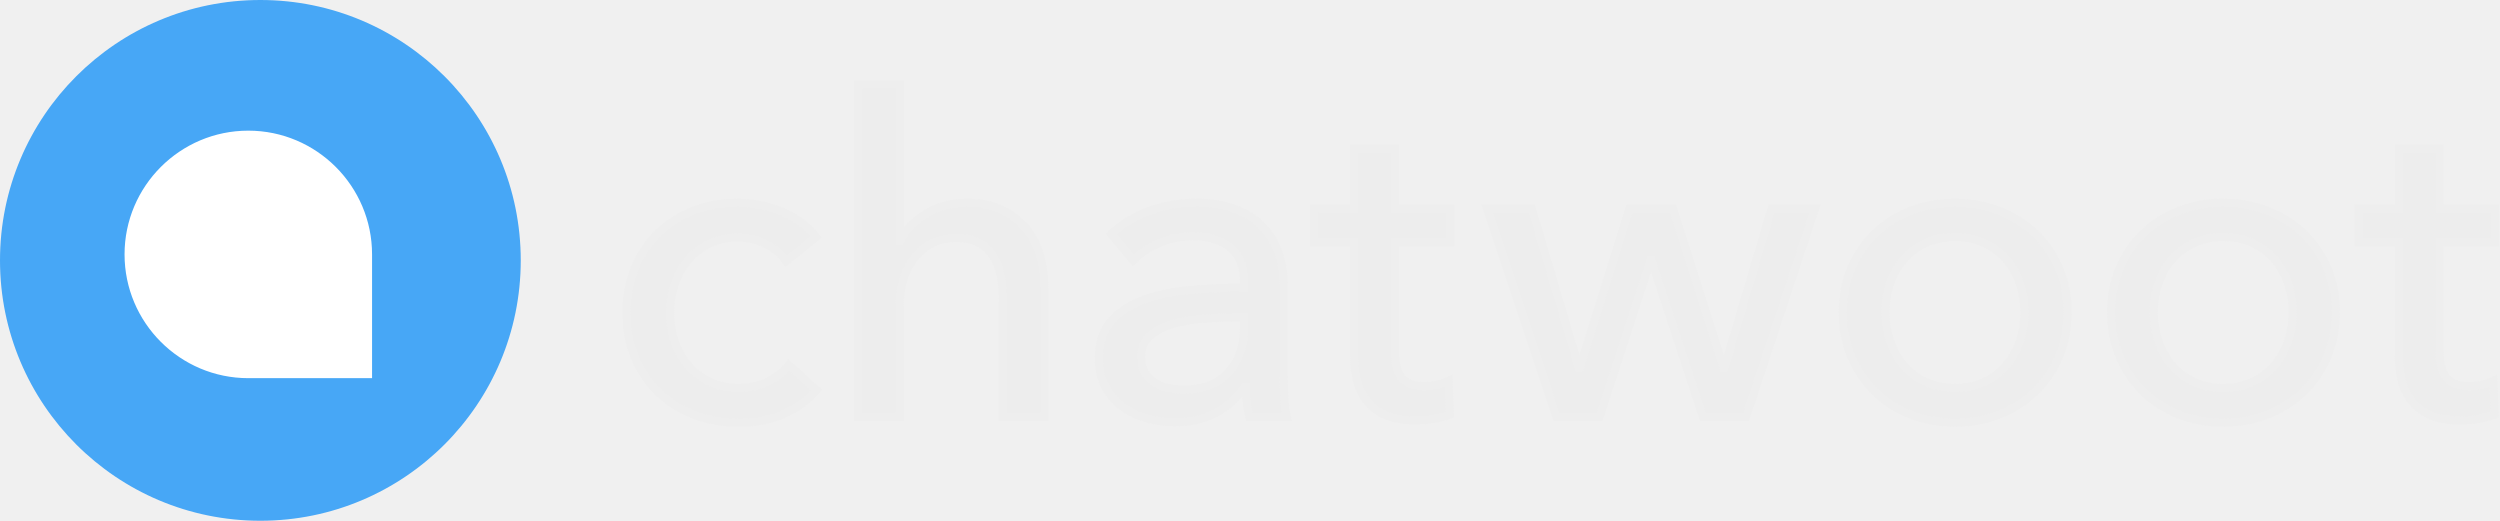
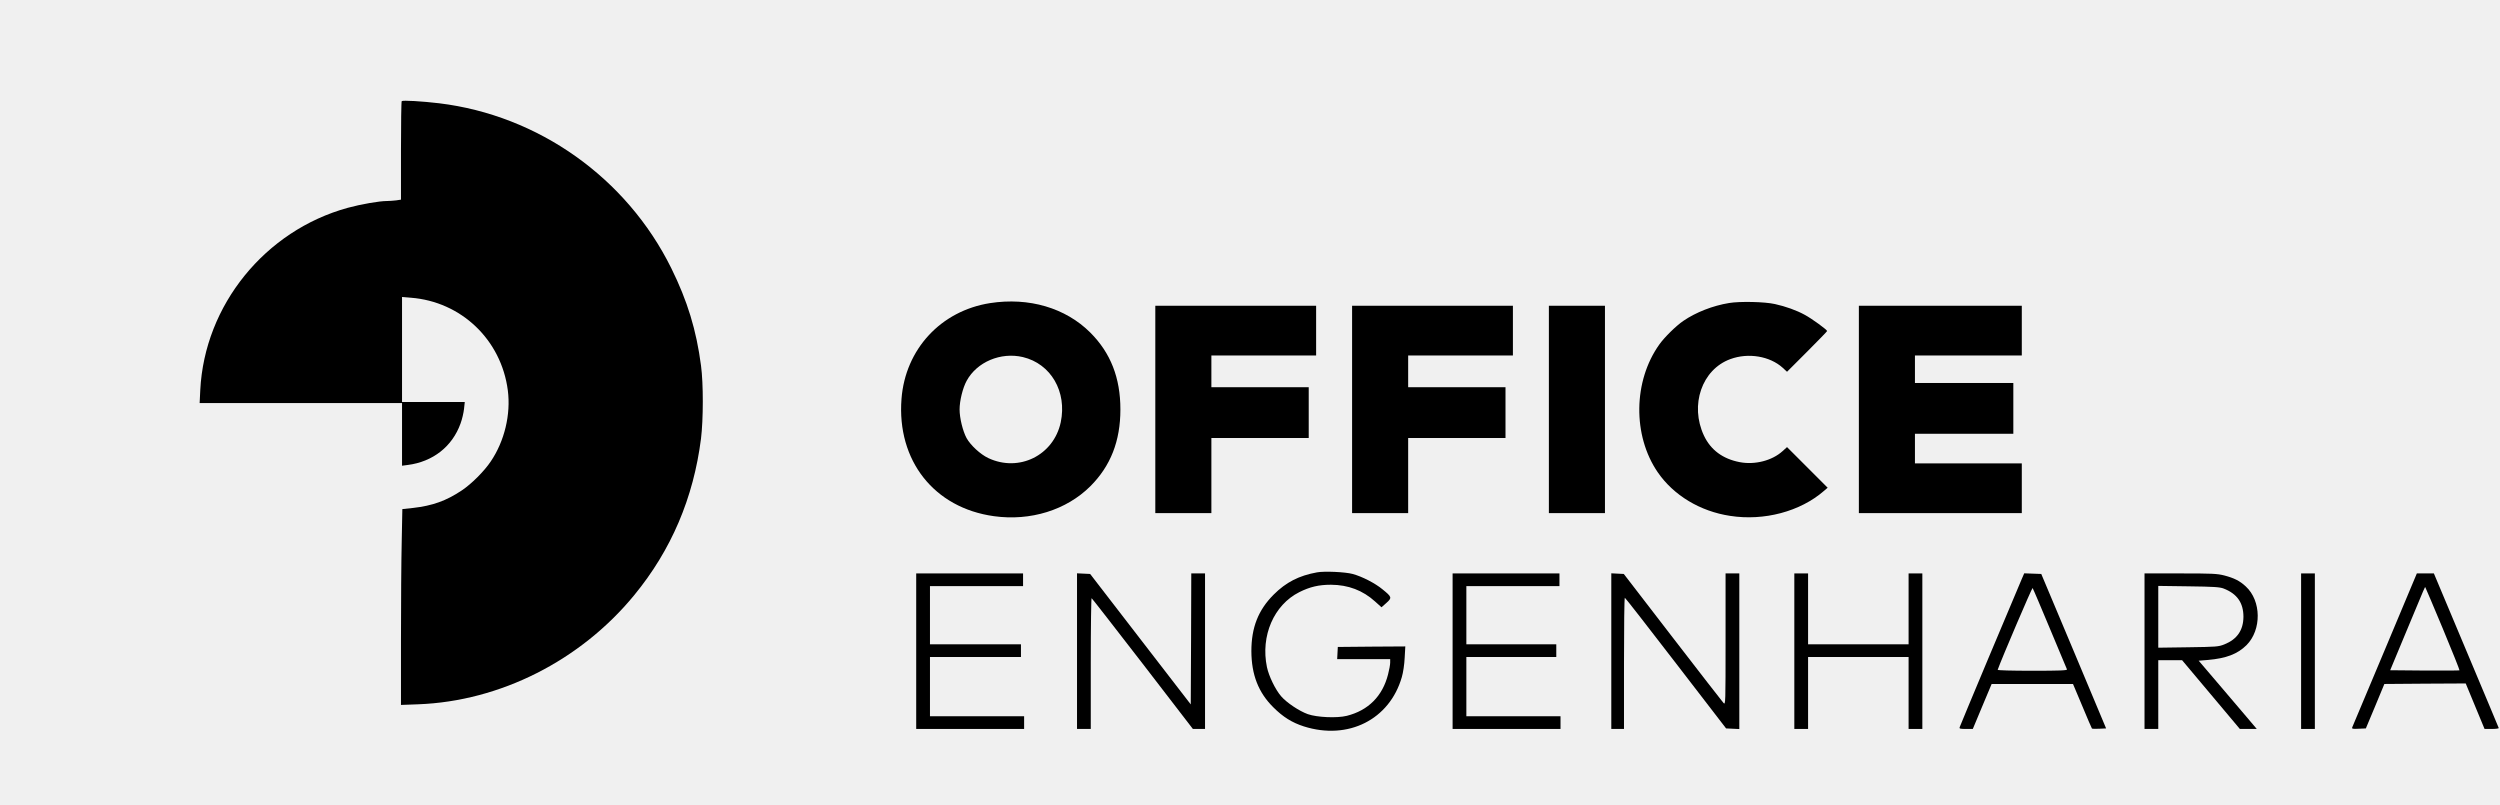
- <svg xmlns="http://www.w3.org/2000/svg" width="2458px" height="512px" viewBox="0 0 2458 512" version="1.1">
-   <g id="Page-1" stroke="none" stroke-width="1" fill="none" fill-rule="evenodd">
-     <g id="logo" fill-rule="nonzero">
-       <g id="woot-log">
-         <circle id="Oval" fill="#47A7F6" cx="256" cy="256" r="256" />
-         <path d="M362.808,368.808 L244.123,368.808 C178.699,368.808 125.457,315.562 125.457,250.122 C125.457,184.703 178.699,131.457 244.124,131.457 C309.565,131.457 362.808,184.703 362.808,250.122 L362.808,368.808 Z" id="Fill-1" stroke="#FFFFFF" stroke-width="6" fill="#FFFFFF" />
-       </g>
-       <path d="M772.982,256.848 C768.658,250.217 762.171,244.667 753.522,240.198 C744.872,235.73 735.647,233.495 725.844,233.495 C715.177,233.495 705.735,235.513 697.518,239.55 C689.302,243.586 682.31,248.992 676.544,255.767 C670.778,262.542 666.381,270.398 663.354,279.336 C660.327,288.273 658.813,297.643 658.813,307.446 C658.813,317.248 660.327,326.618 663.354,335.555 C666.381,344.493 670.778,352.349 676.544,359.124 C682.31,365.899 689.374,371.305 697.735,375.341 C706.095,379.378 715.609,381.396 726.277,381.396 C736.656,381.396 746.098,379.378 754.603,375.341 C763.108,371.305 770.099,365.827 775.577,358.908 L802.822,383.558 C794.173,393.649 783.361,401.505 770.387,407.127 C757.414,412.749 742.71,415.56 726.277,415.56 C710.42,415.56 695.789,412.965 682.382,407.776 C668.976,402.586 657.372,395.307 647.569,385.937 C637.767,376.567 630.055,365.251 624.433,351.989 C618.811,338.727 616,323.879 616,307.446 C616,291.3 618.739,276.597 624.217,263.335 C629.695,250.073 637.335,238.685 647.137,229.171 C656.939,219.657 668.544,212.305 681.95,207.115 C695.356,201.926 709.843,199.331 725.412,199.331 C739.827,199.331 754.17,202.214 768.441,207.98 C782.713,213.746 794.028,222.107 802.389,233.063 L772.982,256.848 Z M885.421,236.09 C890.322,225.999 898.683,217.35 910.504,210.143 C922.324,202.935 935.586,199.331 950.29,199.331 C963.552,199.331 974.94,201.565 984.454,206.034 C993.968,210.503 1001.896,216.485 1008.239,223.981 C1014.582,231.477 1019.267,240.27 1022.294,250.361 C1025.321,260.452 1026.835,271.263 1026.835,282.795 L1026.835,409.938 L986.184,409.938 L986.184,296.634 C986.184,288.273 985.535,280.345 984.238,272.849 C982.94,265.353 980.562,258.722 977.102,252.956 C973.643,247.19 968.958,242.577 963.047,239.117 C957.137,235.658 949.425,233.928 939.911,233.928 C923.766,233.928 910.504,240.054 900.125,252.307 C889.746,264.56 884.556,280.921 884.556,301.391 L884.556,409.938 L843.905,409.938 L843.905,83 L884.556,83 L884.556,236.09 L885.421,236.09 Z M1223.171,277.174 C1223.171,261.893 1218.558,250.577 1209.332,243.226 C1200.106,235.874 1187.853,232.198 1172.573,232.198 C1161.041,232.198 1150.157,234.432 1139.923,238.901 C1129.688,243.37 1121.111,249.064 1114.191,255.983 L1092.568,230.036 C1102.659,220.522 1114.984,213.026 1129.544,207.548 C1144.103,202.07 1159.743,199.331 1176.465,199.331 C1191.169,199.331 1203.926,201.421 1214.738,205.602 C1225.549,209.782 1234.415,215.476 1241.334,222.684 C1248.253,229.892 1253.443,238.396 1256.902,248.199 C1260.362,258.001 1262.092,268.524 1262.092,279.768 L1262.092,369.287 C1262.092,376.206 1262.308,383.486 1262.741,391.126 C1263.173,398.766 1263.966,405.037 1265.119,409.938 L1228.36,409.938 C1226.054,400.136 1224.9,390.333 1224.9,380.531 L1223.603,380.531 C1216.107,391.487 1206.665,399.991 1195.277,406.046 C1183.889,412.1 1170.411,415.128 1154.842,415.128 C1146.77,415.128 1138.337,414.046 1129.544,411.884 C1120.75,409.722 1112.75,406.19 1105.542,401.289 C1098.334,396.388 1092.352,389.901 1087.595,381.828 C1082.838,373.756 1080.46,363.809 1080.46,351.989 C1080.46,336.42 1084.64,324.095 1093.001,315.014 C1101.362,305.932 1112.317,299.013 1125.868,294.256 C1139.418,289.499 1154.698,286.399 1171.708,284.958 C1188.718,283.516 1205.872,282.795 1223.171,282.795 L1223.171,277.174 Z M1213.224,312.203 C1203.133,312.203 1192.682,312.635 1181.871,313.5 C1171.059,314.365 1161.257,316.095 1152.464,318.689 C1143.67,321.284 1136.391,325.176 1130.625,330.366 C1124.859,335.555 1121.976,342.475 1121.976,351.124 C1121.976,357.178 1123.201,362.224 1125.651,366.26 C1128.102,370.296 1131.345,373.612 1135.382,376.206 C1139.418,378.801 1143.887,380.603 1148.788,381.612 C1153.689,382.621 1158.734,383.126 1163.924,383.126 C1182.952,383.126 1197.584,377.432 1207.818,366.044 C1218.053,354.655 1223.171,340.312 1223.171,323.014 L1223.171,312.203 L1213.224,312.203 Z M1425.993,238.252 L1371.504,238.252 L1371.504,345.069 C1371.504,357.467 1373.81,366.332 1378.423,371.666 C1383.036,376.999 1390.388,379.666 1400.478,379.666 C1404.226,379.666 1408.263,379.234 1412.587,378.369 C1416.912,377.504 1420.804,376.206 1424.264,374.477 L1425.561,407.776 C1420.66,409.506 1415.254,410.875 1409.344,411.884 C1403.433,412.893 1397.307,413.398 1390.964,413.398 C1371.648,413.398 1356.872,408.064 1346.637,397.397 C1336.402,386.729 1331.285,370.729 1331.285,349.394 L1331.285,238.252 L1291.931,238.252 L1291.931,204.953 L1331.285,204.953 L1331.285,146.139 L1371.504,146.139 L1371.504,204.953 L1425.993,204.953 L1425.993,238.252 Z M1506.078,204.953 L1552.351,361.503 L1553.216,361.503 L1602.083,204.953 L1644.897,204.953 L1694.629,361.503 L1695.494,361.503 L1741.767,204.953 L1784.581,204.953 L1716.685,409.938 L1674.304,409.938 L1623.706,255.983 L1622.841,255.983 L1572.676,409.938 L1530.295,409.938 L1461.967,204.953 L1506.078,204.953 Z M2032.811,307.013 C2032.811,322.87 2030,337.429 2024.378,350.691 C2018.756,363.953 2010.972,375.413 2001.026,385.072 C1991.079,394.73 1979.331,402.226 1965.78,407.56 C1952.23,412.893 1937.671,415.56 1922.102,415.56 C1906.534,415.56 1891.974,412.893 1878.424,407.56 C1864.873,402.226 1853.197,394.73 1843.395,385.072 C1833.592,375.413 1825.88,363.953 1820.258,350.691 C1814.636,337.429 1811.825,322.87 1811.825,307.013 C1811.825,291.156 1814.636,276.669 1820.258,263.551 C1825.88,250.433 1833.592,239.117 1843.395,229.603 C1853.197,220.089 1864.873,212.665 1878.424,207.332 C1891.974,201.998 1906.534,199.331 1922.102,199.331 C1937.671,199.331 1952.23,201.998 1965.78,207.332 C1979.331,212.665 1991.079,220.089 2001.026,229.603 C2010.972,239.117 2018.756,250.433 2024.378,263.551 C2030,276.669 2032.811,291.156 2032.811,307.013 Z M1990.43,307.013 C1990.43,297.211 1988.917,287.841 1985.89,278.903 C1982.862,269.966 1978.466,262.11 1972.7,255.334 C1966.934,248.559 1959.798,243.154 1951.293,239.117 C1942.788,235.081 1933.058,233.063 1922.102,233.063 C1911.146,233.063 1901.416,235.081 1892.911,239.117 C1884.406,243.154 1877.271,248.559 1871.505,255.334 C1865.738,262.11 1861.342,269.966 1858.315,278.903 C1855.287,287.841 1853.774,297.211 1853.774,307.013 C1853.774,316.816 1855.287,326.185 1858.315,335.123 C1861.342,344.06 1865.738,351.989 1871.505,358.908 C1877.271,365.827 1884.406,371.305 1892.911,375.341 C1901.416,379.378 1911.146,381.396 1922.102,381.396 C1933.058,381.396 1942.788,379.378 1951.293,375.341 C1959.798,371.305 1966.934,365.827 1972.7,358.908 C1978.466,351.989 1982.862,344.06 1985.89,335.123 C1988.917,326.185 1990.43,316.816 1990.43,307.013 Z M2296.611,307.013 C2296.611,322.87 2293.8,337.429 2288.178,350.691 C2282.556,363.953 2274.771,375.413 2264.825,385.072 C2254.878,394.73 2243.13,402.226 2229.58,407.56 C2216.029,412.893 2201.47,415.56 2185.901,415.56 C2170.333,415.56 2155.774,412.893 2142.223,407.56 C2128.673,402.226 2116.996,394.73 2107.194,385.072 C2097.392,375.413 2089.68,363.953 2084.058,350.691 C2078.436,337.429 2075.625,322.87 2075.625,307.013 C2075.625,291.156 2078.436,276.669 2084.058,263.551 C2089.68,250.433 2097.392,239.117 2107.194,229.603 C2116.996,220.089 2128.673,212.665 2142.223,207.332 C2155.774,201.998 2170.333,199.331 2185.901,199.331 C2201.47,199.331 2216.029,201.998 2229.58,207.332 C2243.13,212.665 2254.878,220.089 2264.825,229.603 C2274.771,239.117 2282.556,250.433 2288.178,263.551 C2293.8,276.669 2296.611,291.156 2296.611,307.013 Z M2254.23,307.013 C2254.23,297.211 2252.716,287.841 2249.689,278.903 C2246.662,269.966 2242.265,262.11 2236.499,255.334 C2230.733,248.559 2223.597,243.154 2215.092,239.117 C2206.587,235.081 2196.857,233.063 2185.901,233.063 C2174.946,233.063 2165.215,235.081 2156.71,239.117 C2148.205,243.154 2141.07,248.559 2135.304,255.334 C2129.538,262.11 2125.141,269.966 2122.114,278.903 C2119.087,287.841 2117.573,297.211 2117.573,307.013 C2117.573,316.816 2119.087,326.185 2122.114,335.123 C2125.141,344.06 2129.538,351.989 2135.304,358.908 C2141.07,365.827 2148.205,371.305 2156.71,375.341 C2165.215,379.378 2174.946,381.396 2185.901,381.396 C2196.857,381.396 2206.587,379.378 2215.092,375.341 C2223.597,371.305 2230.733,365.827 2236.499,358.908 C2242.265,351.989 2246.662,344.06 2249.689,335.123 C2252.716,326.185 2254.23,316.816 2254.23,307.013 Z M2453.16,238.252 L2398.671,238.252 L2398.671,345.069 C2398.671,357.467 2400.977,366.332 2405.59,371.666 C2410.203,376.999 2417.554,379.666 2427.645,379.666 C2431.393,379.666 2435.429,379.234 2439.754,378.369 C2444.079,377.504 2447.971,376.206 2451.43,374.477 L2452.728,407.776 C2447.827,409.506 2442.421,410.875 2436.511,411.884 C2430.6,412.893 2424.474,413.398 2418.131,413.398 C2398.815,413.398 2384.039,408.064 2373.804,397.397 C2363.569,386.729 2358.452,370.729 2358.452,349.394 L2358.452,238.252 L2319.098,238.252 L2319.098,204.953 L2358.452,204.953 L2358.452,146.139 L2398.671,146.139 L2398.671,204.953 L2453.16,204.953 L2453.16,238.252 Z" id="chatwoot" stroke="#EEEEEE" stroke-width="8" fill="#EDEDED" />
-     </g>
+ <svg xmlns="http://www.w3.org/2000/svg" version="1.0" width="2363pt" height="760pt" viewBox="0 0 2363 760" preserveAspectRatio="xMidYMid meet">
+   <g transform="translate(0,760) scale(0.1,-0.1)" fill="#000000" stroke="none">
+     <path d="M3797 6644 c-4 -4 -7 -215 -7 -469 l0 -462 -46 -7 c-26 -3 -65 -6 -87 -6 -71 0 -244 -30 -369 -64 -783 -215 -1355 -921 -1395 -1723 l-6 -123 956 0 957 0 0 -296 0 -296 53 7 c238 30 422 174 500 392 15 40 29 102 33 138 l7 65 -297 0 -296 0 0 496 0 497 83 -7 c477 -37 855 -398 917 -876 29 -227 -31 -479 -161 -671 -62 -93 -182 -213 -275 -275 -147 -98 -276 -144 -459 -165 l-102 -11 -6 -307 c-4 -168 -7 -585 -7 -925 l0 -619 163 6 c774 29 1534 413 2042 1032 350 426 560 919 631 1480 22 180 23 519 0 689 -44 336 -128 611 -281 921 -422 854 -1255 1445 -2195 1559 -160 19 -343 30 -353 20z" />
+     <path d="M9358 4735 c-465 -73 -801 -436 -837 -905 -45 -583 308 -1031 874 -1109 345 -48 685 58 911 283 192 192 284 428 284 726 0 298 -92 534 -284 726 -234 234 -581 336 -948 279z m310 -510 c265 -63 419 -327 358 -617 -67 -312 -394 -474 -684 -338 -75 35 -168 121 -206 189 -36 67 -66 190 -66 271 0 82 30 204 67 271 97 178 322 273 531 224z" />
+     <path d="M16344 4736 c-154 -25 -315 -88 -433 -169 -68 -46 -179 -155 -227 -223 -247 -346 -253 -861 -15 -1208 150 -218 400 -369 684 -412 321 -50 663 41 887 236 l35 30 -192 192 -192 192 -42 -38 c-99 -90 -263 -132 -406 -104 -160 31 -273 115 -337 250 -136 289 -20 626 250 724 169 62 372 28 494 -82 l41 -38 190 190 c104 104 189 192 189 195 0 12 -144 117 -211 153 -78 43 -182 80 -282 102 -97 22 -331 27 -433 10z" />
+     <path d="M10920 3730 l0 -980 265 0 265 0 0 355 0 355 460 0 460 0 0 240 0 240 -460 0 -460 0 0 150 0 150 495 0 495 0 0 235 0 235 -760 0 -760 0 0 -980z" />
+     <path d="M12780 3730 l0 -980 265 0 265 0 0 355 0 355 460 0 460 0 0 240 0 240 -460 0 -460 0 0 150 0 150 495 0 495 0 0 235 0 235 -760 0 -760 0 0 -980z" />
+     <path d="M14640 3730 l0 -980 265 0 265 0 0 980 0 980 -265 0 -265 0 0 -980z" />
+     <path d="M17570 3730 l0 -980 770 0 770 0 0 235 0 235 -505 0 -505 0 0 140 0 140 465 0 465 0 0 240 0 240 -465 0 -465 0 0 130 0 130 505 0 505 0 0 235 0 235 -770 0 -770 0 0 -980z" />
+     <path d="M12448 2190 c-171 -31 -293 -94 -409 -210 -146 -146 -211 -311 -211 -535 1 -222 66 -390 207 -530 92 -92 177 -145 289 -181 419 -133 811 65 926 466 13 44 24 119 27 183 l6 107 -319 -2 -319 -3 -3 -57 -3 -58 251 0 250 0 0 -33 c0 -19 -9 -69 -20 -111 -52 -206 -187 -341 -390 -392 -92 -23 -281 -15 -369 16 -81 29 -199 108 -251 168 -55 63 -117 191 -135 277 -61 294 65 587 306 708 100 50 184 70 299 70 164 -1 301 -53 418 -159 l60 -54 46 41 c55 49 53 56 -37 129 -70 58 -193 121 -282 145 -70 19 -269 28 -337 15z" />
+     <path d="M8660 1445 l0 -735 510 0 510 0 0 60 0 60 -445 0 -445 0 0 280 0 280 430 0 430 0 0 60 0 60 -430 0 -430 0 0 275 0 275 440 0 440 0 0 60 0 60 -505 0 -505 0 0 -735z" />
+     <path d="M10180 1445 l0 -735 65 0 65 0 0 621 c0 341 4 618 8 615 5 -3 222 -282 483 -620 l474 -616 57 0 58 0 0 735 0 735 -65 0 -65 0 -2 -619 -3 -619 -476 617 -475 616 -62 3 -62 3 0 -736z" />
+     <path d="M13730 1445 l0 -735 510 0 510 0 0 60 0 60 -445 0 -445 0 0 280 0 280 425 0 425 0 0 60 0 60 -425 0 -425 0 0 275 0 275 440 0 440 0 0 60 0 60 -505 0 -505 0 0 -735z" />
+     <path d="M15230 1445 l0 -735 60 0 60 0 0 620 c0 341 3 620 8 620 4 0 221 -278 482 -618 l475 -617 63 -3 62 -3 0 736 0 735 -65 0 -65 0 0 -622 c0 -611 0 -622 -19 -603 -10 11 -227 290 -481 620 l-462 600 -59 3 -59 3 0 -736z" />
+     <path d="M16960 1445 l0 -735 65 0 65 0 0 340 0 340 475 0 475 0 0 -340 0 -340 65 0 65 0 0 735 0 735 -65 0 -65 0 0 -335 0 -335 -475 0 -475 0 0 335 0 335 -65 0 -65 0 0 -735z" />
+     <path d="M19110 2128 c-75 -174 -583 -1386 -587 -1401 -5 -15 3 -17 59 -17 l65 0 89 213 89 212 385 0 384 0 88 -209 c47 -114 89 -210 91 -212 3 -3 34 -4 69 -2 l65 3 -306 730 -307 730 -81 3 -80 3 -23 -53z m265 -468 c86 -206 159 -381 162 -387 4 -10 -65 -13 -327 -13 -199 0 -330 4 -328 9 37 105 325 778 330 773 4 -4 77 -176 163 -382z" />
+     <path d="M20270 1445 l0 -735 65 0 65 0 0 325 0 325 113 0 112 0 273 -325 273 -325 80 0 80 0 -100 118 c-55 64 -178 209 -274 322 l-175 205 86 7 c174 15 281 56 366 140 144 145 141 419 -7 555 -57 53 -109 79 -204 104 -68 17 -113 19 -415 19 l-338 0 0 -735z m748 592 c127 -49 187 -135 187 -267 -1 -127 -60 -213 -181 -261 -56 -22 -74 -23 -341 -27 l-283 -4 0 292 0 292 288 -4 c236 -3 295 -7 330 -21z" />
+     <path d="M21750 1445 l0 -735 65 0 65 0 0 735 0 735 -65 0 -65 0 0 -735z" />
+     <path d="M22543 1462 c-166 -394 -305 -725 -309 -735 -6 -16 0 -18 61 -15 l67 3 88 210 87 210 384 3 385 2 89 -215 89 -215 69 0 c38 0 67 4 65 9 -1 5 -140 335 -308 735 l-305 726 -81 0 -80 0 -301 -718z m547 195 c89 -214 160 -391 157 -393 -2 -2 -150 -3 -329 -2 l-326 3 154 370 c182 437 174 419 178 414 2 -2 77 -179 166 -392z" />
  </g>
</svg>
